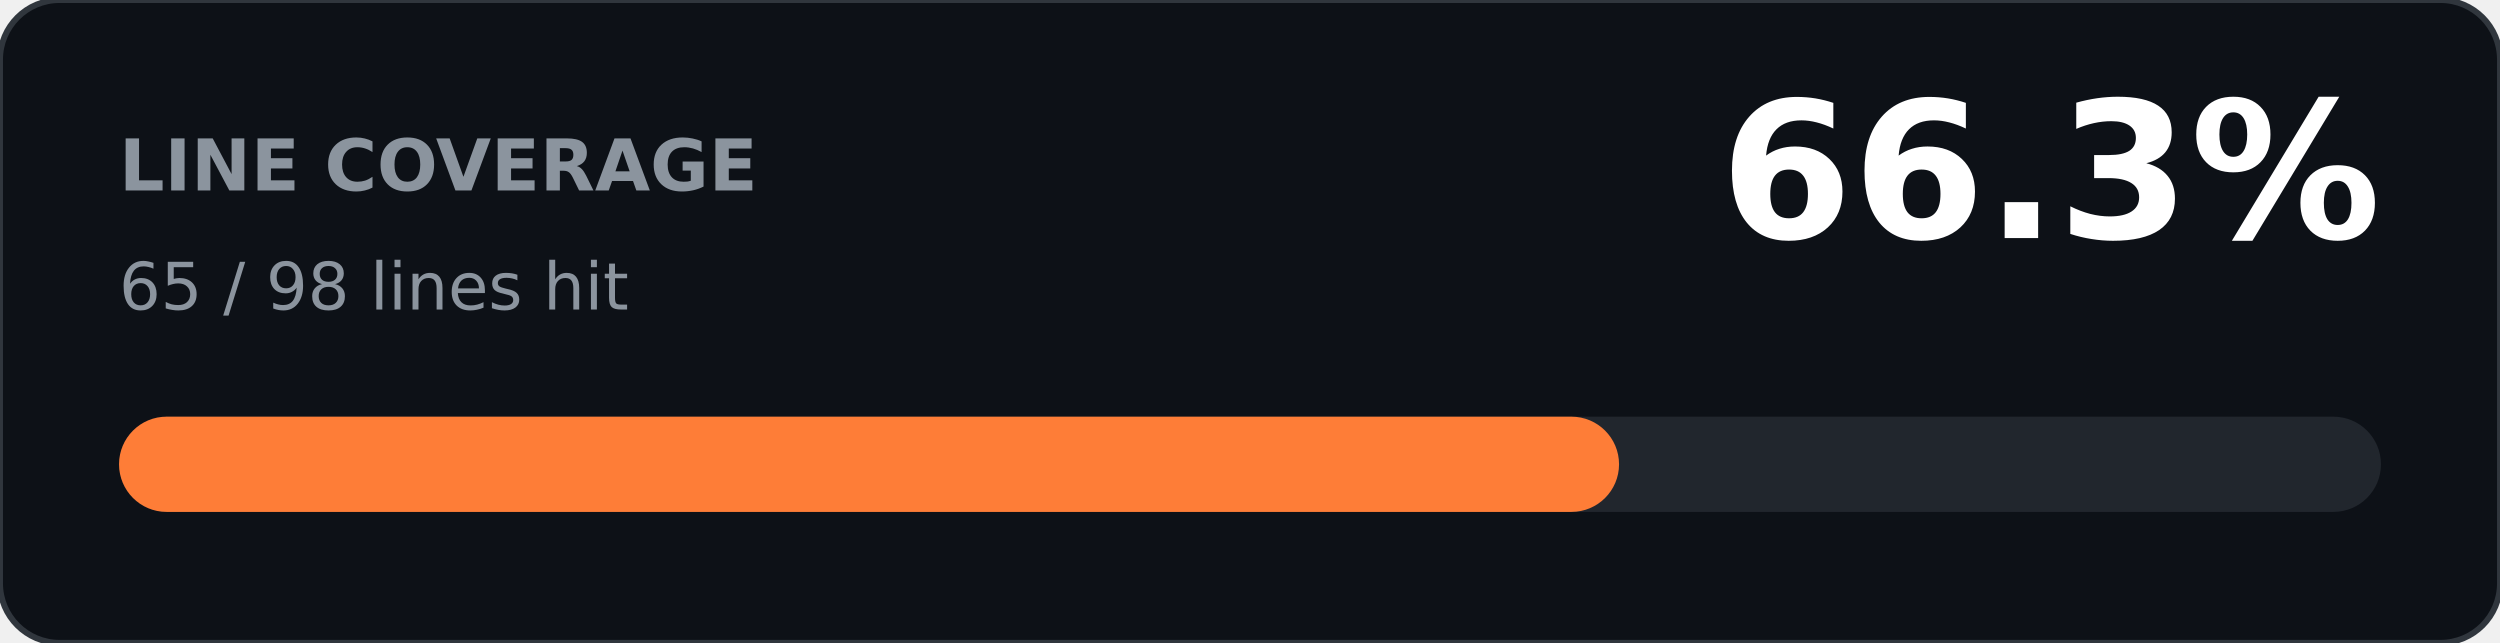
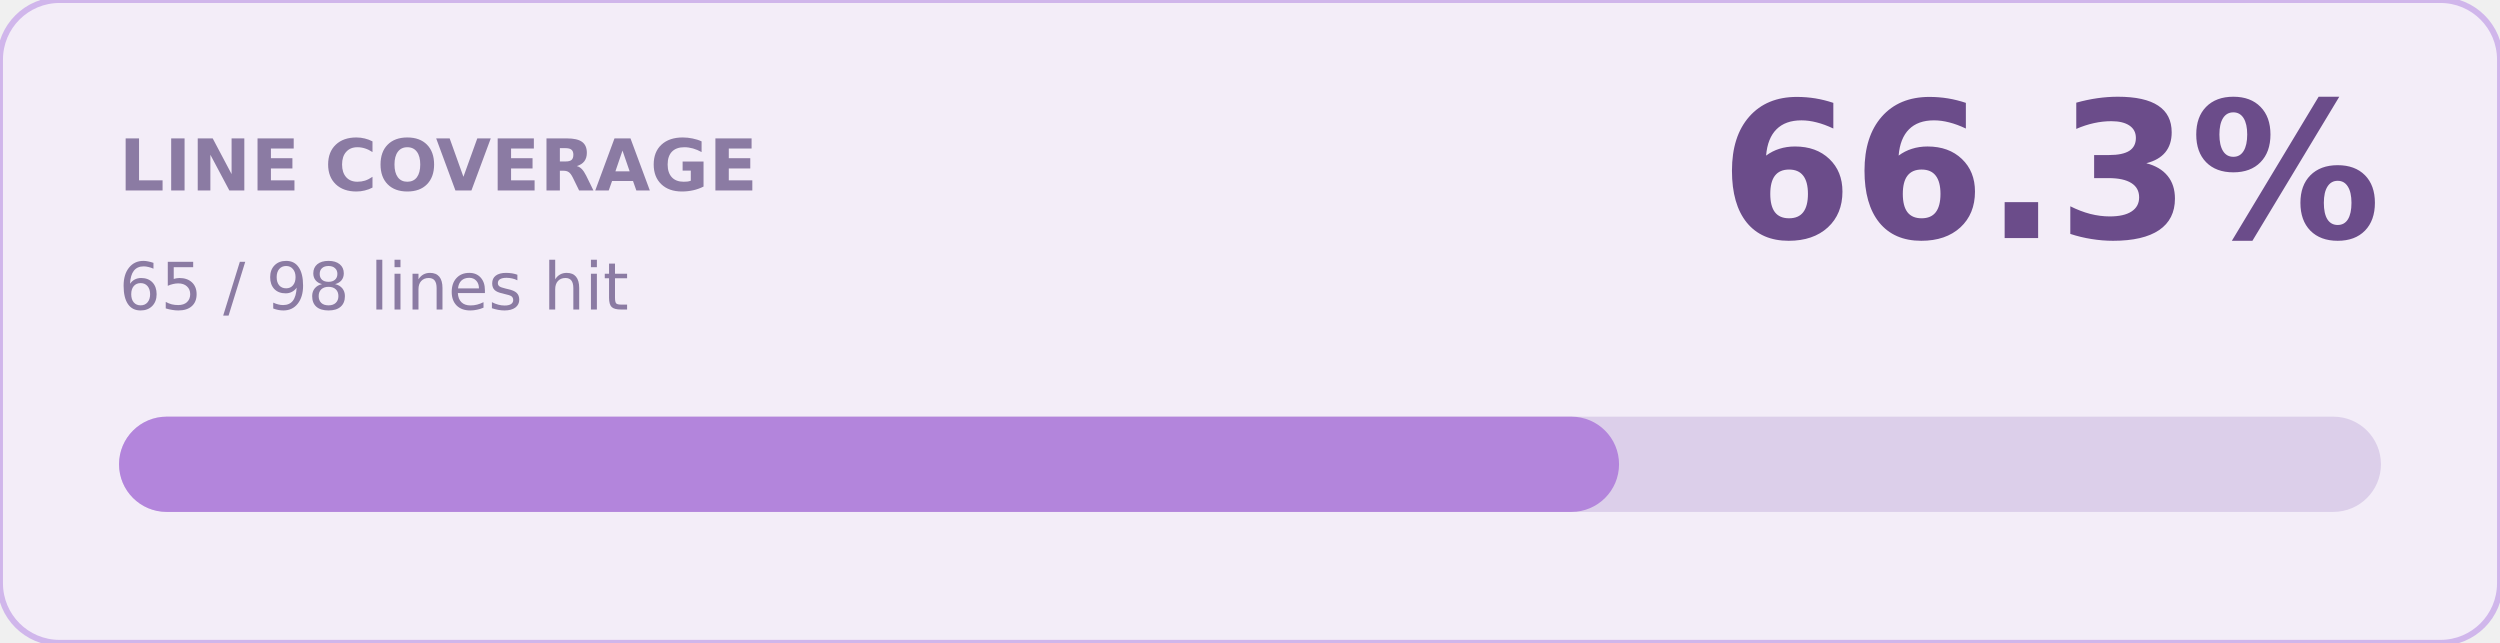
<svg xmlns="http://www.w3.org/2000/svg" width="420" height="108" role="img" aria-label="line coverage 66.3%">
-   <rect width="420" height="108" rx="10" fill="#0d1117" stroke="#30363d" />
-   <text x="20" y="32" fill="#8b949e" font-family="Verdana,Geneva,DejaVu Sans,sans-serif" font-size="12" font-weight="700">LINE COVERAGE</text>
-   <text x="400" y="40" text-anchor="end" fill="#ffffff" font-family="Verdana,Geneva,DejaVu Sans,sans-serif" font-size="32" font-weight="700">66.3%</text>
-   <text x="20" y="52" fill="#8b949e" font-family="Verdana,Geneva,DejaVu Sans,sans-serif" font-size="11">65 / 98 lines hit</text>
-   <rect x="20" y="70" width="380" height="16" rx="8" fill="#21262d" />
-   <rect x="20" y="70" width="252" height="16" rx="8" fill="#fe7d37" />
+   <rect width="420" height="108" rx="10" fill="#F3EDF8" stroke="#D0B6EB" />
+   <text x="20" y="32" fill="#8B7BA3" font-family="Verdana,Geneva,DejaVu Sans,sans-serif" font-size="12" font-weight="700">LINE COVERAGE</text>
+   <text x="400" y="40" text-anchor="end" fill="#6B4C8A" font-family="Verdana,Geneva,DejaVu Sans,sans-serif" font-size="32" font-weight="700">66.3%</text>
+   <text x="20" y="52" fill="#8B7BA3" font-family="Verdana,Geneva,DejaVu Sans,sans-serif" font-size="11">65 / 98 lines hit</text>
+   <rect x="20" y="70" width="380" height="16" rx="8" fill="#DCCFEA" />
+   <rect x="20" y="70" width="252" height="16" rx="8" fill="#B385DC" />
</svg>
